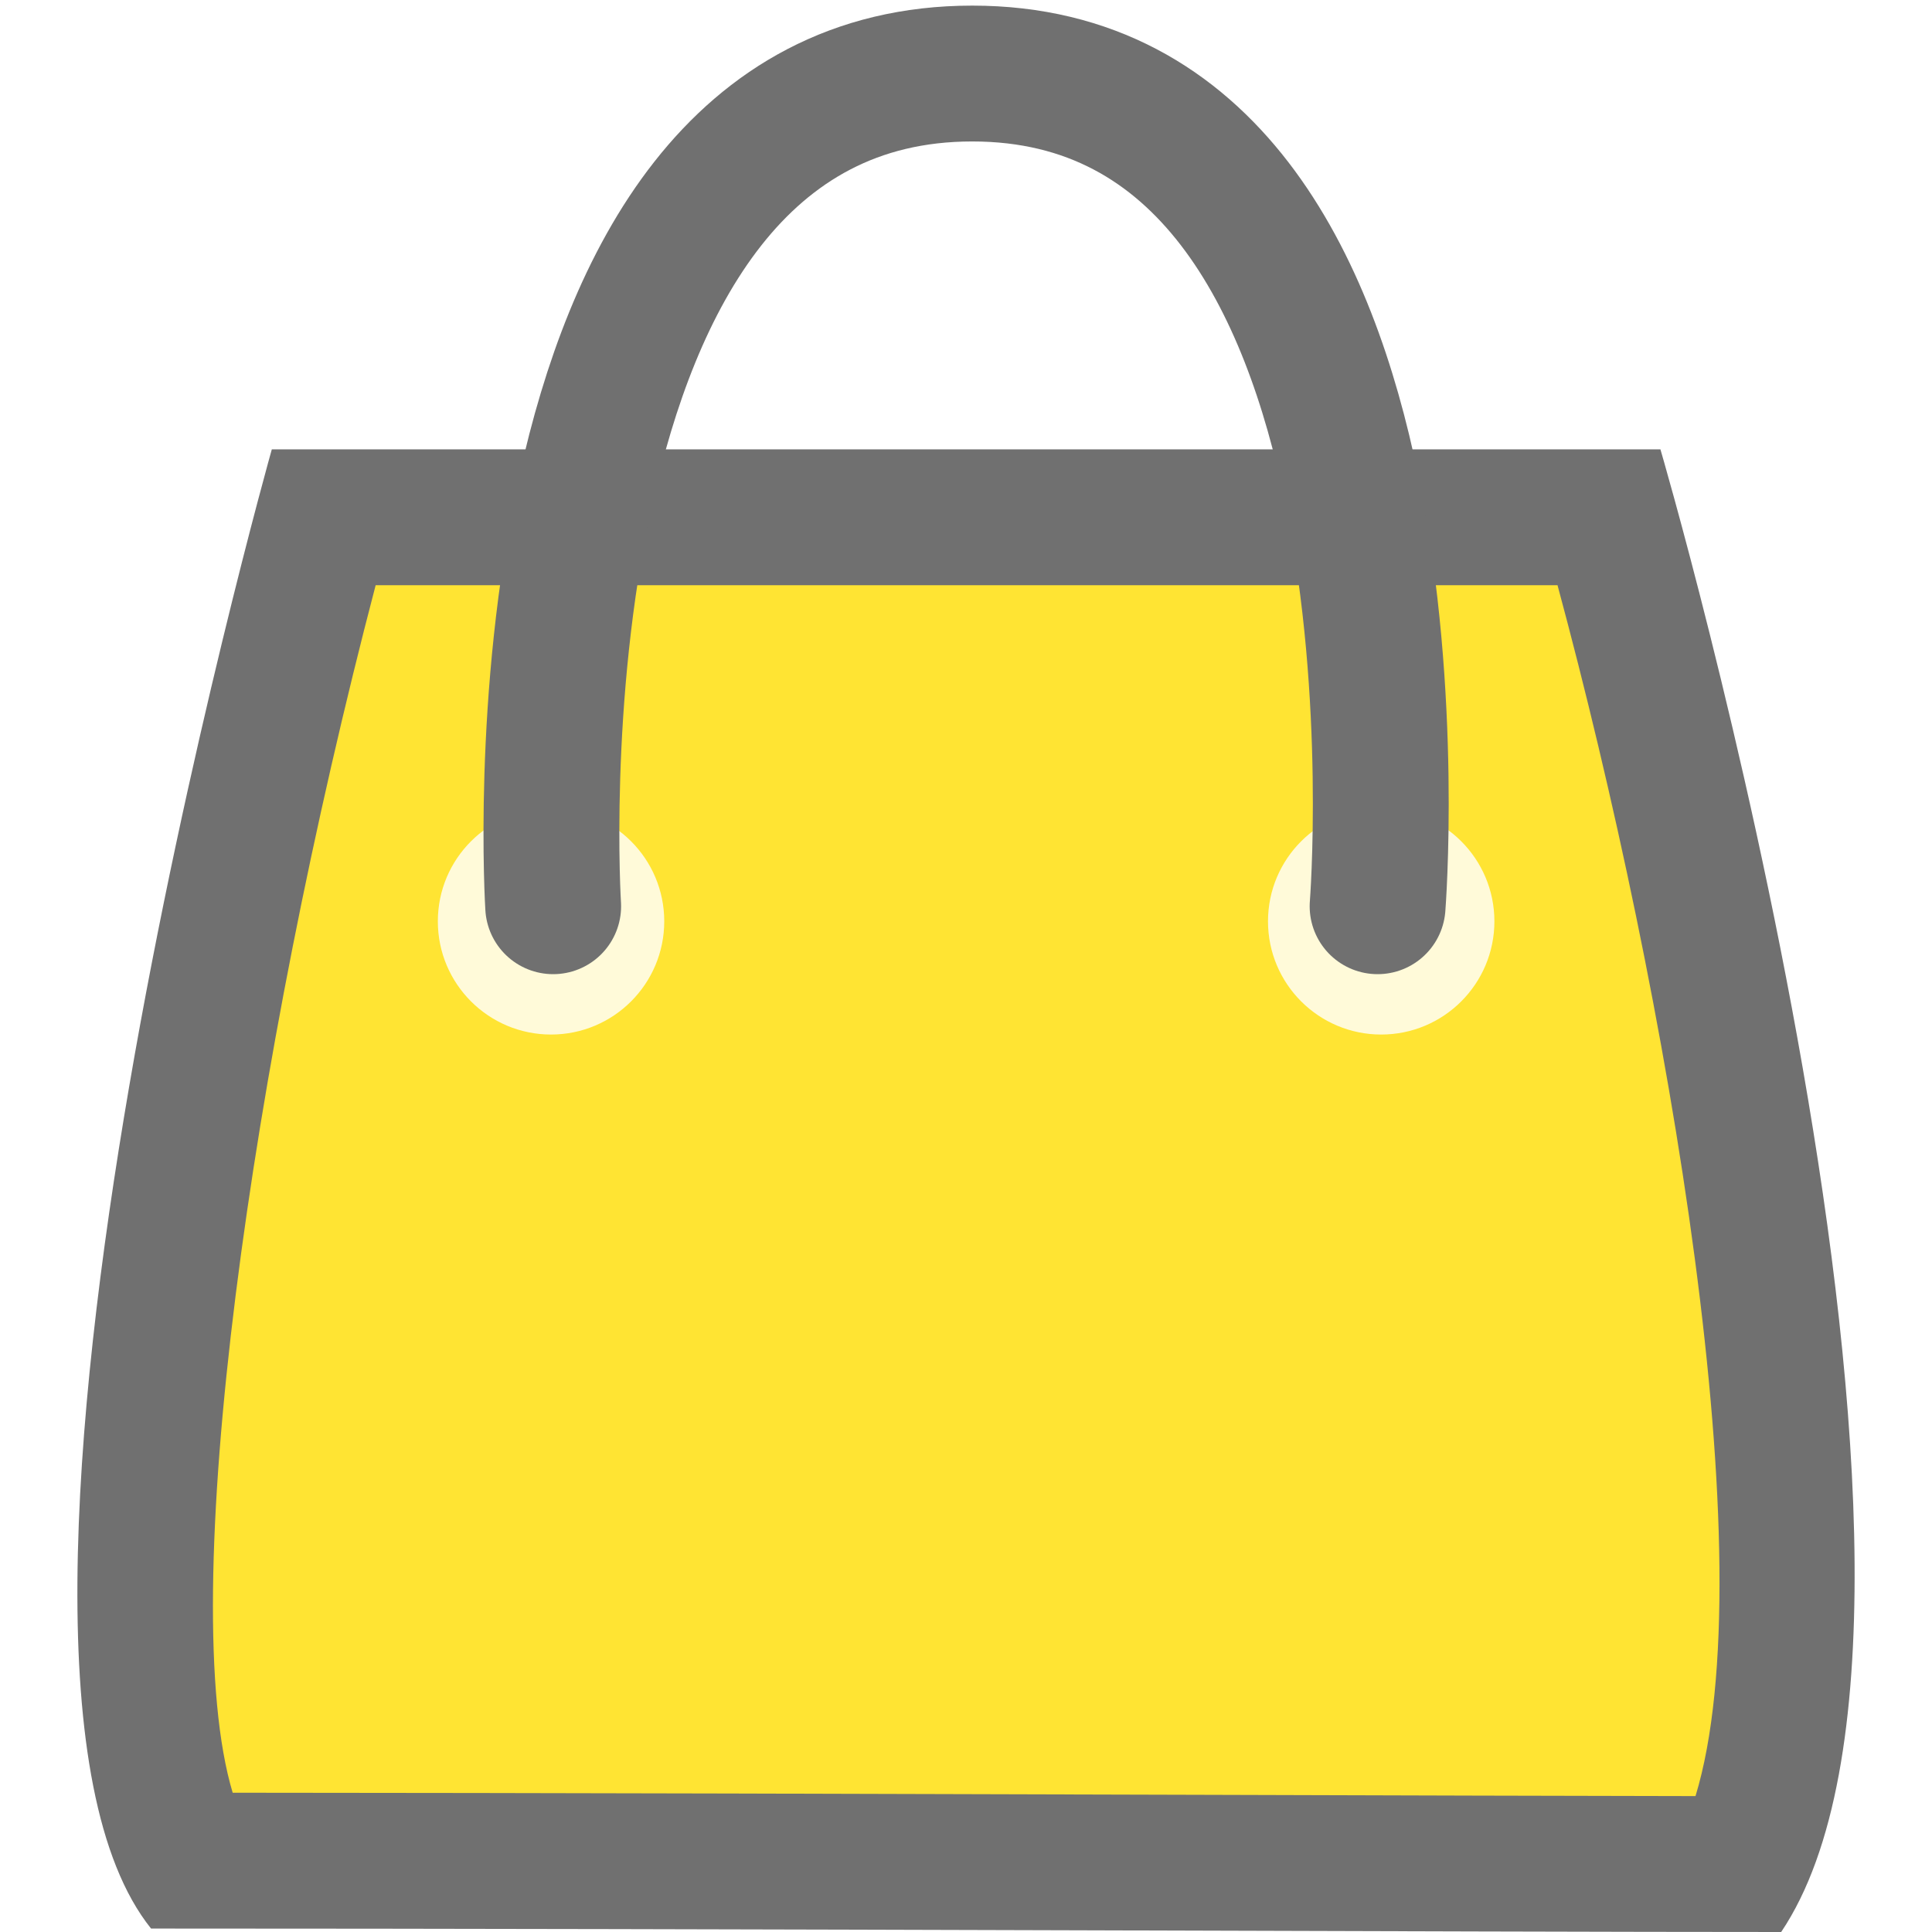
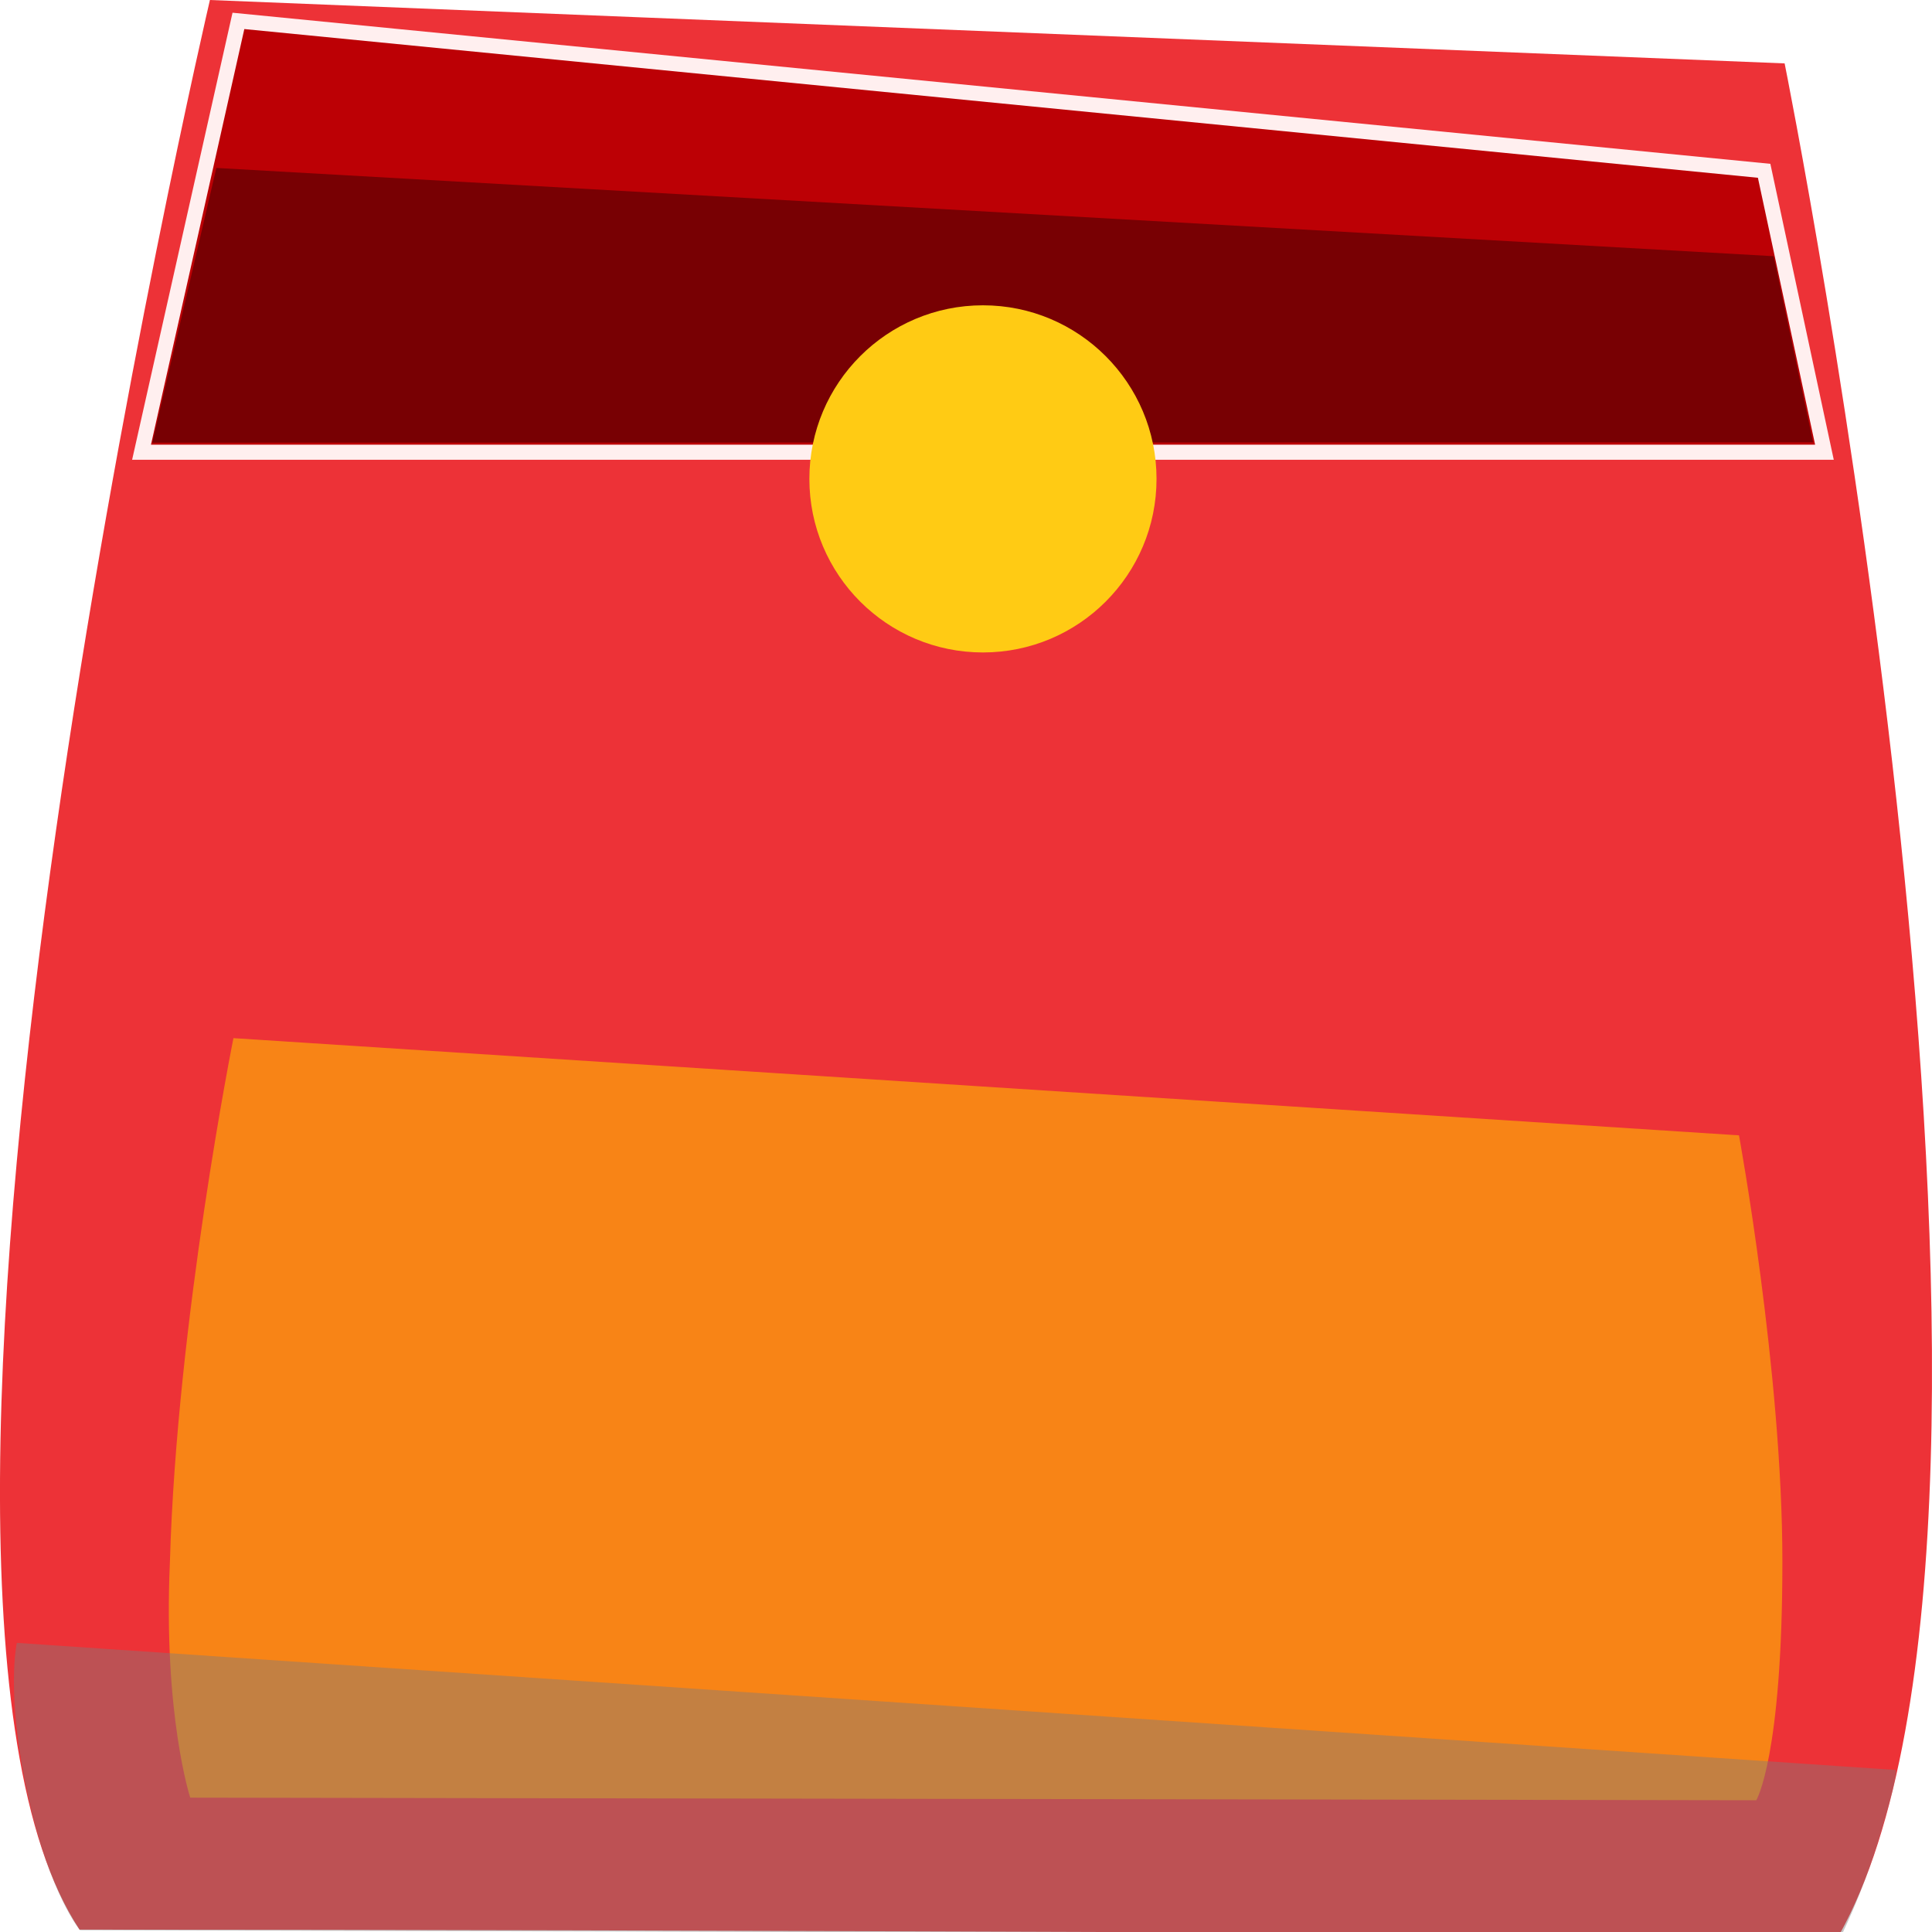
<svg xmlns="http://www.w3.org/2000/svg" width="128" height="128" viewBox="0 0 128 128">
  <defs>
    <clipPath id="b">
      <rect width="128" height="128" />
    </clipPath>
  </defs>
  <g id="a" clip-path="url(#b)">
-     <g transform="translate(25.008 29.772)" fill="#ffe433">
-       <path d="M 90.375 93.727 C 81.754 93.72 69.318 93.683 55.135 93.641 C 34.736 93.58 9.528 93.506 -12.559 93.5 C -13.325 92.005 -13.945 90.07 -14.41 87.719 C -15.086 84.305 -15.411 80.058 -15.379 75.095 C -15.322 66.469 -14.193 55.679 -12.024 43.026 C -9.188 26.482 -5.286 11.035 -3.556 4.5 L 81.589 4.5 C 83.326 10.837 87.196 25.689 90.014 41.872 C 92.178 54.304 93.305 65.061 93.363 73.843 C 93.397 78.919 93.069 83.347 92.389 87.005 C 91.897 89.658 91.221 91.908 90.375 93.727 Z" stroke="none" />
-       <path d="M -0.12 9 C -8.387 40.548 -13.431 76.226 -9.592 89.001 C 11.696 89.012 35.169 89.082 55.148 89.141 C 67.738 89.179 78.938 89.212 87.324 89.224 C 92.006 73.846 85.563 36.346 78.182 9 L -0.12 9 M -7 0 L 85 0 C 85 0 107.49 76.652 93 98.228 C 72.485 98.228 24.06 98 -15 98 C -29.526 79.858 -7 0 -7 0 Z" stroke="none" fill="#707070" />
+     <path d="M-5.973,0,98.355,4.2S117.644,100,102,128.143c-22.15,0-74.436-.3-116.61-.3C-30.3,104.179-5.973,0-5.973,0Z" transform="translate(19.881)" fill="#ed3237" />
+     <path d="M15.437,120.289l103.754.172s1.731-2.838,1.731-15.818c0-12.555-2.875-28.233-2.875-28.233L18.3,69.97s-3.761,18.74-4.21,34.74C13.646,114.787,15.437,120.289,15.437,120.289Z" transform="translate(-2.834 -1.19)" fill="#fb0" opacity="0.6" />
+     <g transform="translate(15 6.143)" fill="#bc0005" stroke-linecap="round" stroke-linejoin="round">
+       <path d="M 105.874 23.818 L -5.622 23.818 L 0.796 -4.759 L 101.878 5.173 L 105.874 23.818 Z" stroke="none" />
+       <path d="M 1.187 -4.218 L -4.997 23.318 L 105.255 23.318 L 101.466 5.635 L 1.187 -4.218 M 0.405 -5.3 L 102.291 4.711 L 106.492 24.318 L -6.247 24.318 L 0.405 -5.3 Z" stroke="none" fill="#ffefef" />
    </g>
-     <circle cx="7.5" cy="7.5" r="7.5" transform="translate(84.008 53.541)" fill="rgba(255,255,255,0.81)" />
-     <circle cx="7.5" cy="7.5" r="7.5" transform="translate(29.008 53.541)" fill="rgba(255,255,255,0.81)" />
-     <path d="M15.913,48.769S12.428-6.4,43.678-6.4,70.533,48.769,70.533,48.769" transform="translate(20.736 11.272)" fill="none" stroke="#707070" stroke-linecap="round" stroke-width="9" />
+     <path d="M-4.07-12.337,99.106-6.49l2.611,12.331L-8.314,5.863Z" transform="translate(18.404 23.464)" fill="#780003" />
+     <circle cx="11.5" cy="11.5" r="11.5" transform="translate(53.623 20.227)" fill="#ffcb14" />
+     <path d="M-9.884,9.845l124.433,8.417s.408-.384-.858,3.874a46.989,46.989,0,0,1-2.662,7.033L-5.7,28.882s-2.031-2.394-3.482-9.067S-9.884,9.845-9.884,9.845Z" transform="translate(11 99)" fill="#7e7a7a" opacity="0.43" />
  </g>
</svg>
